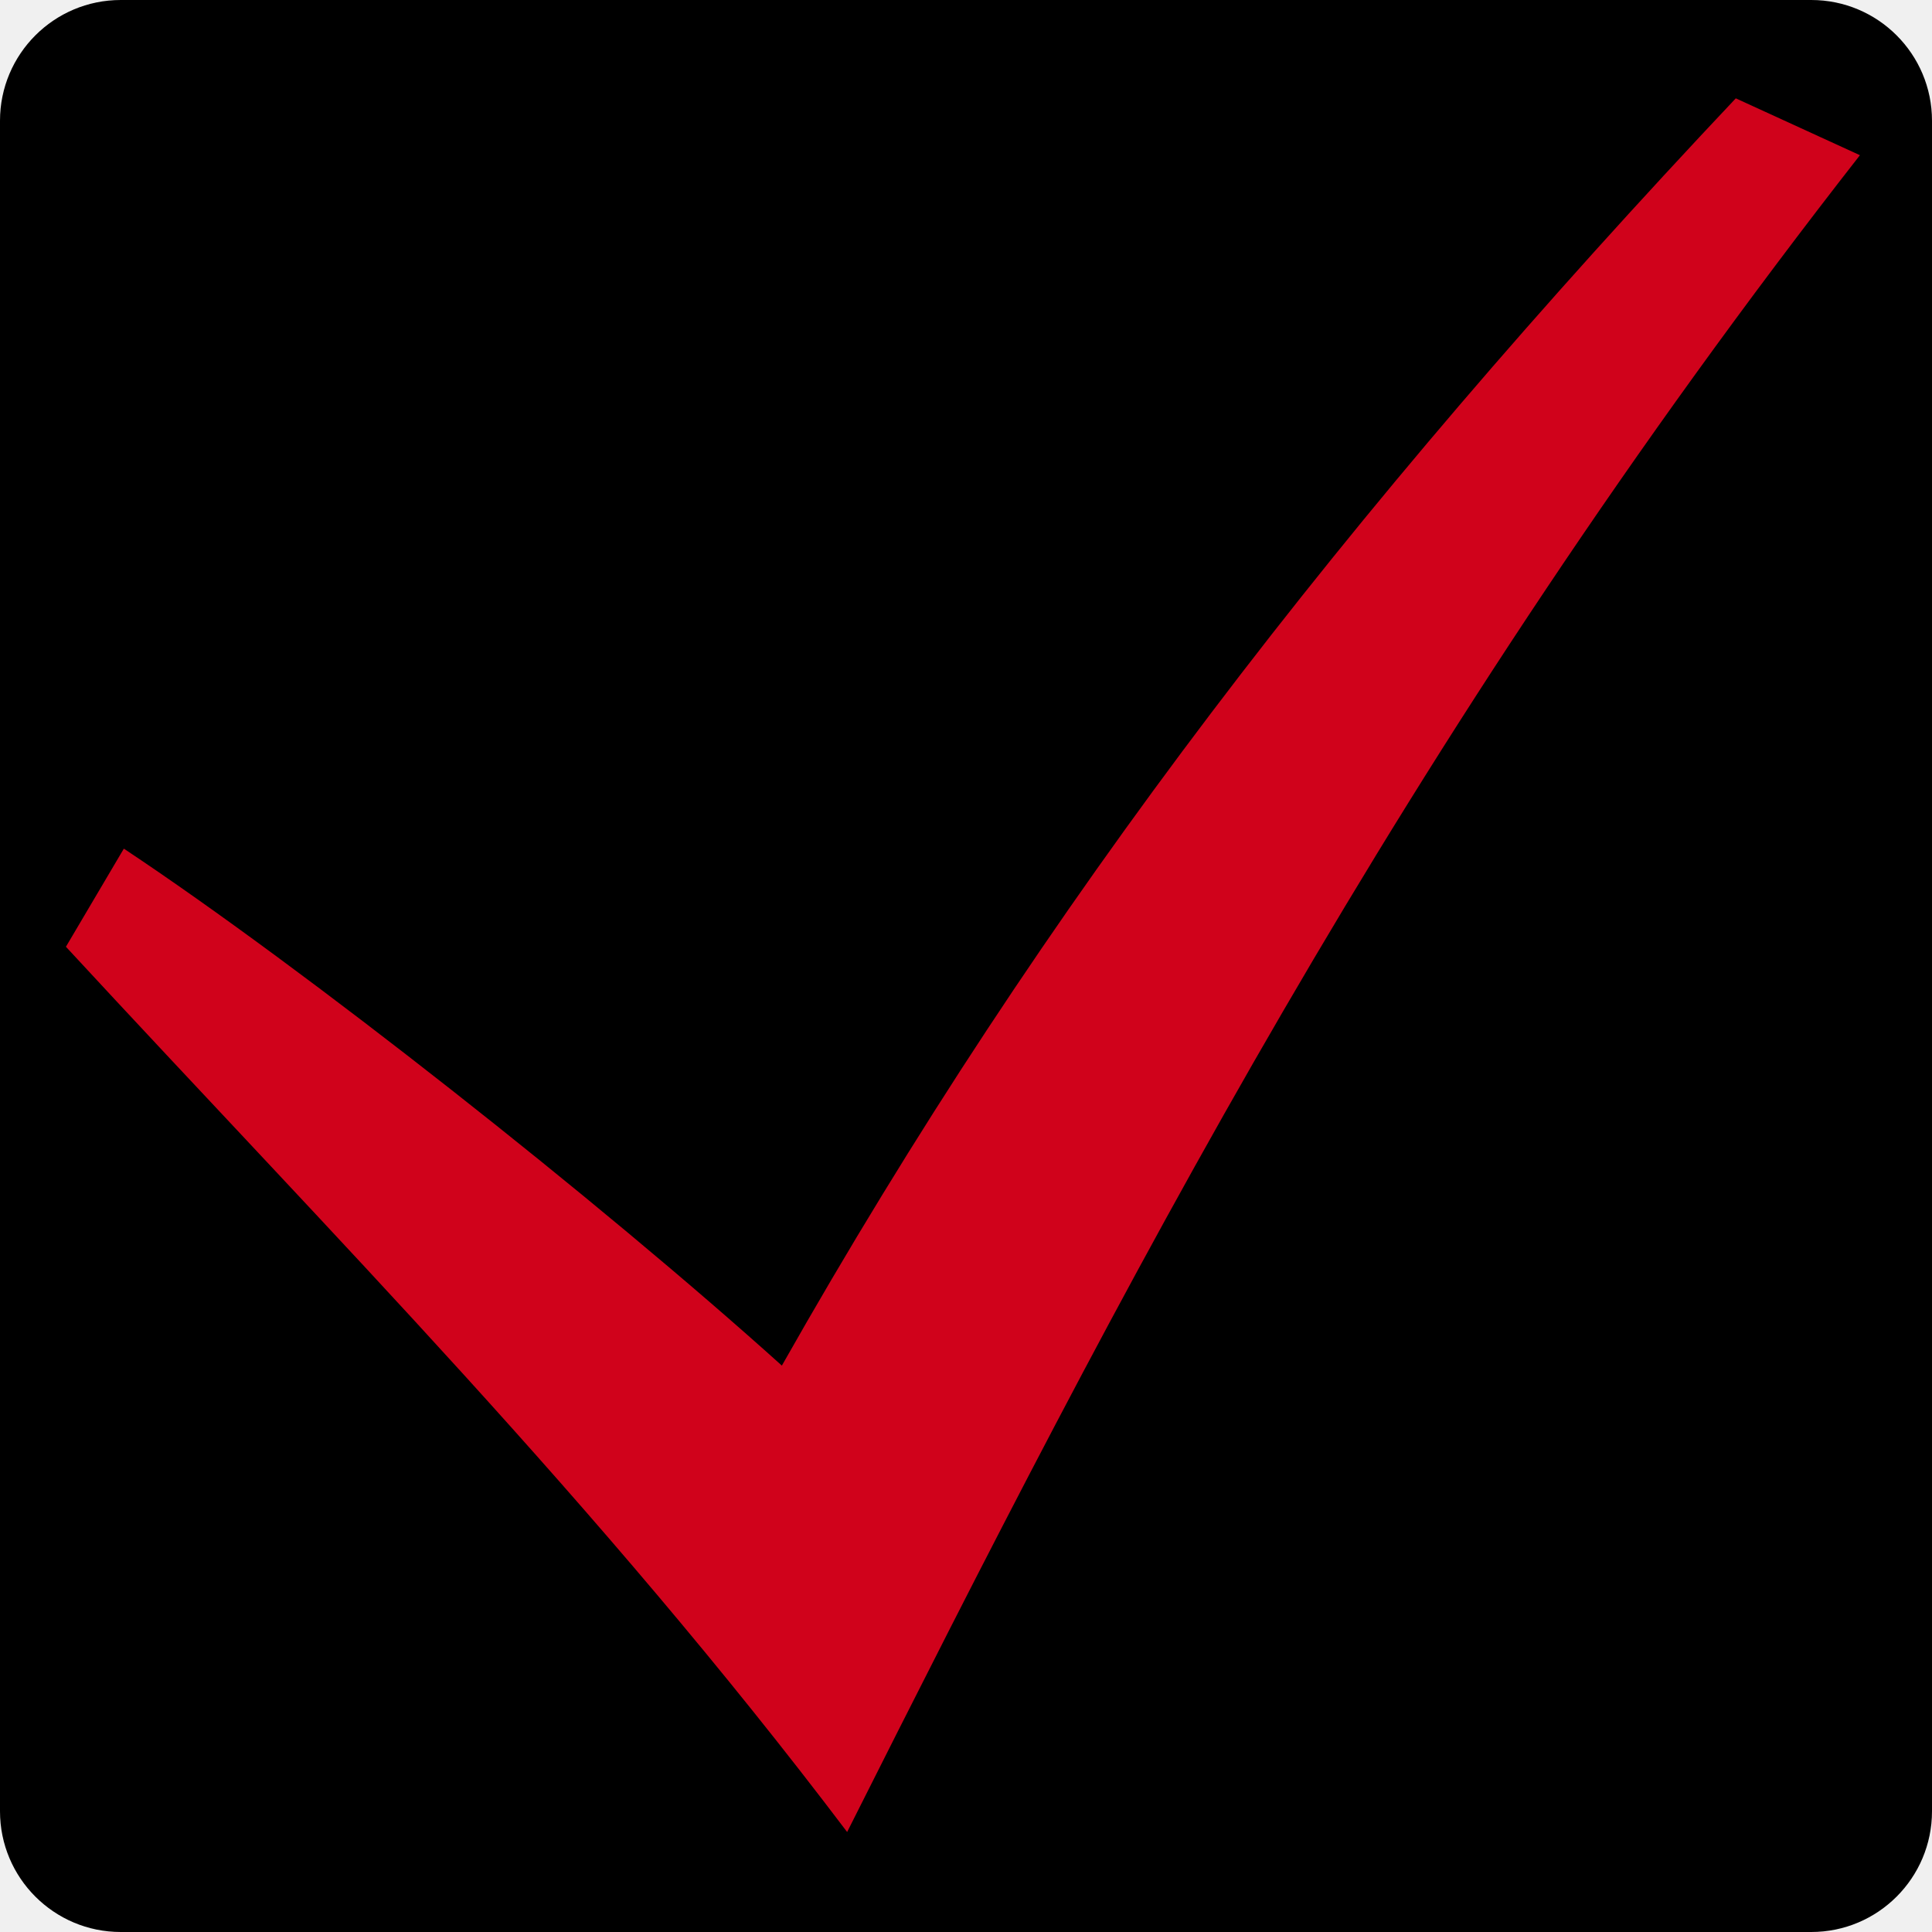
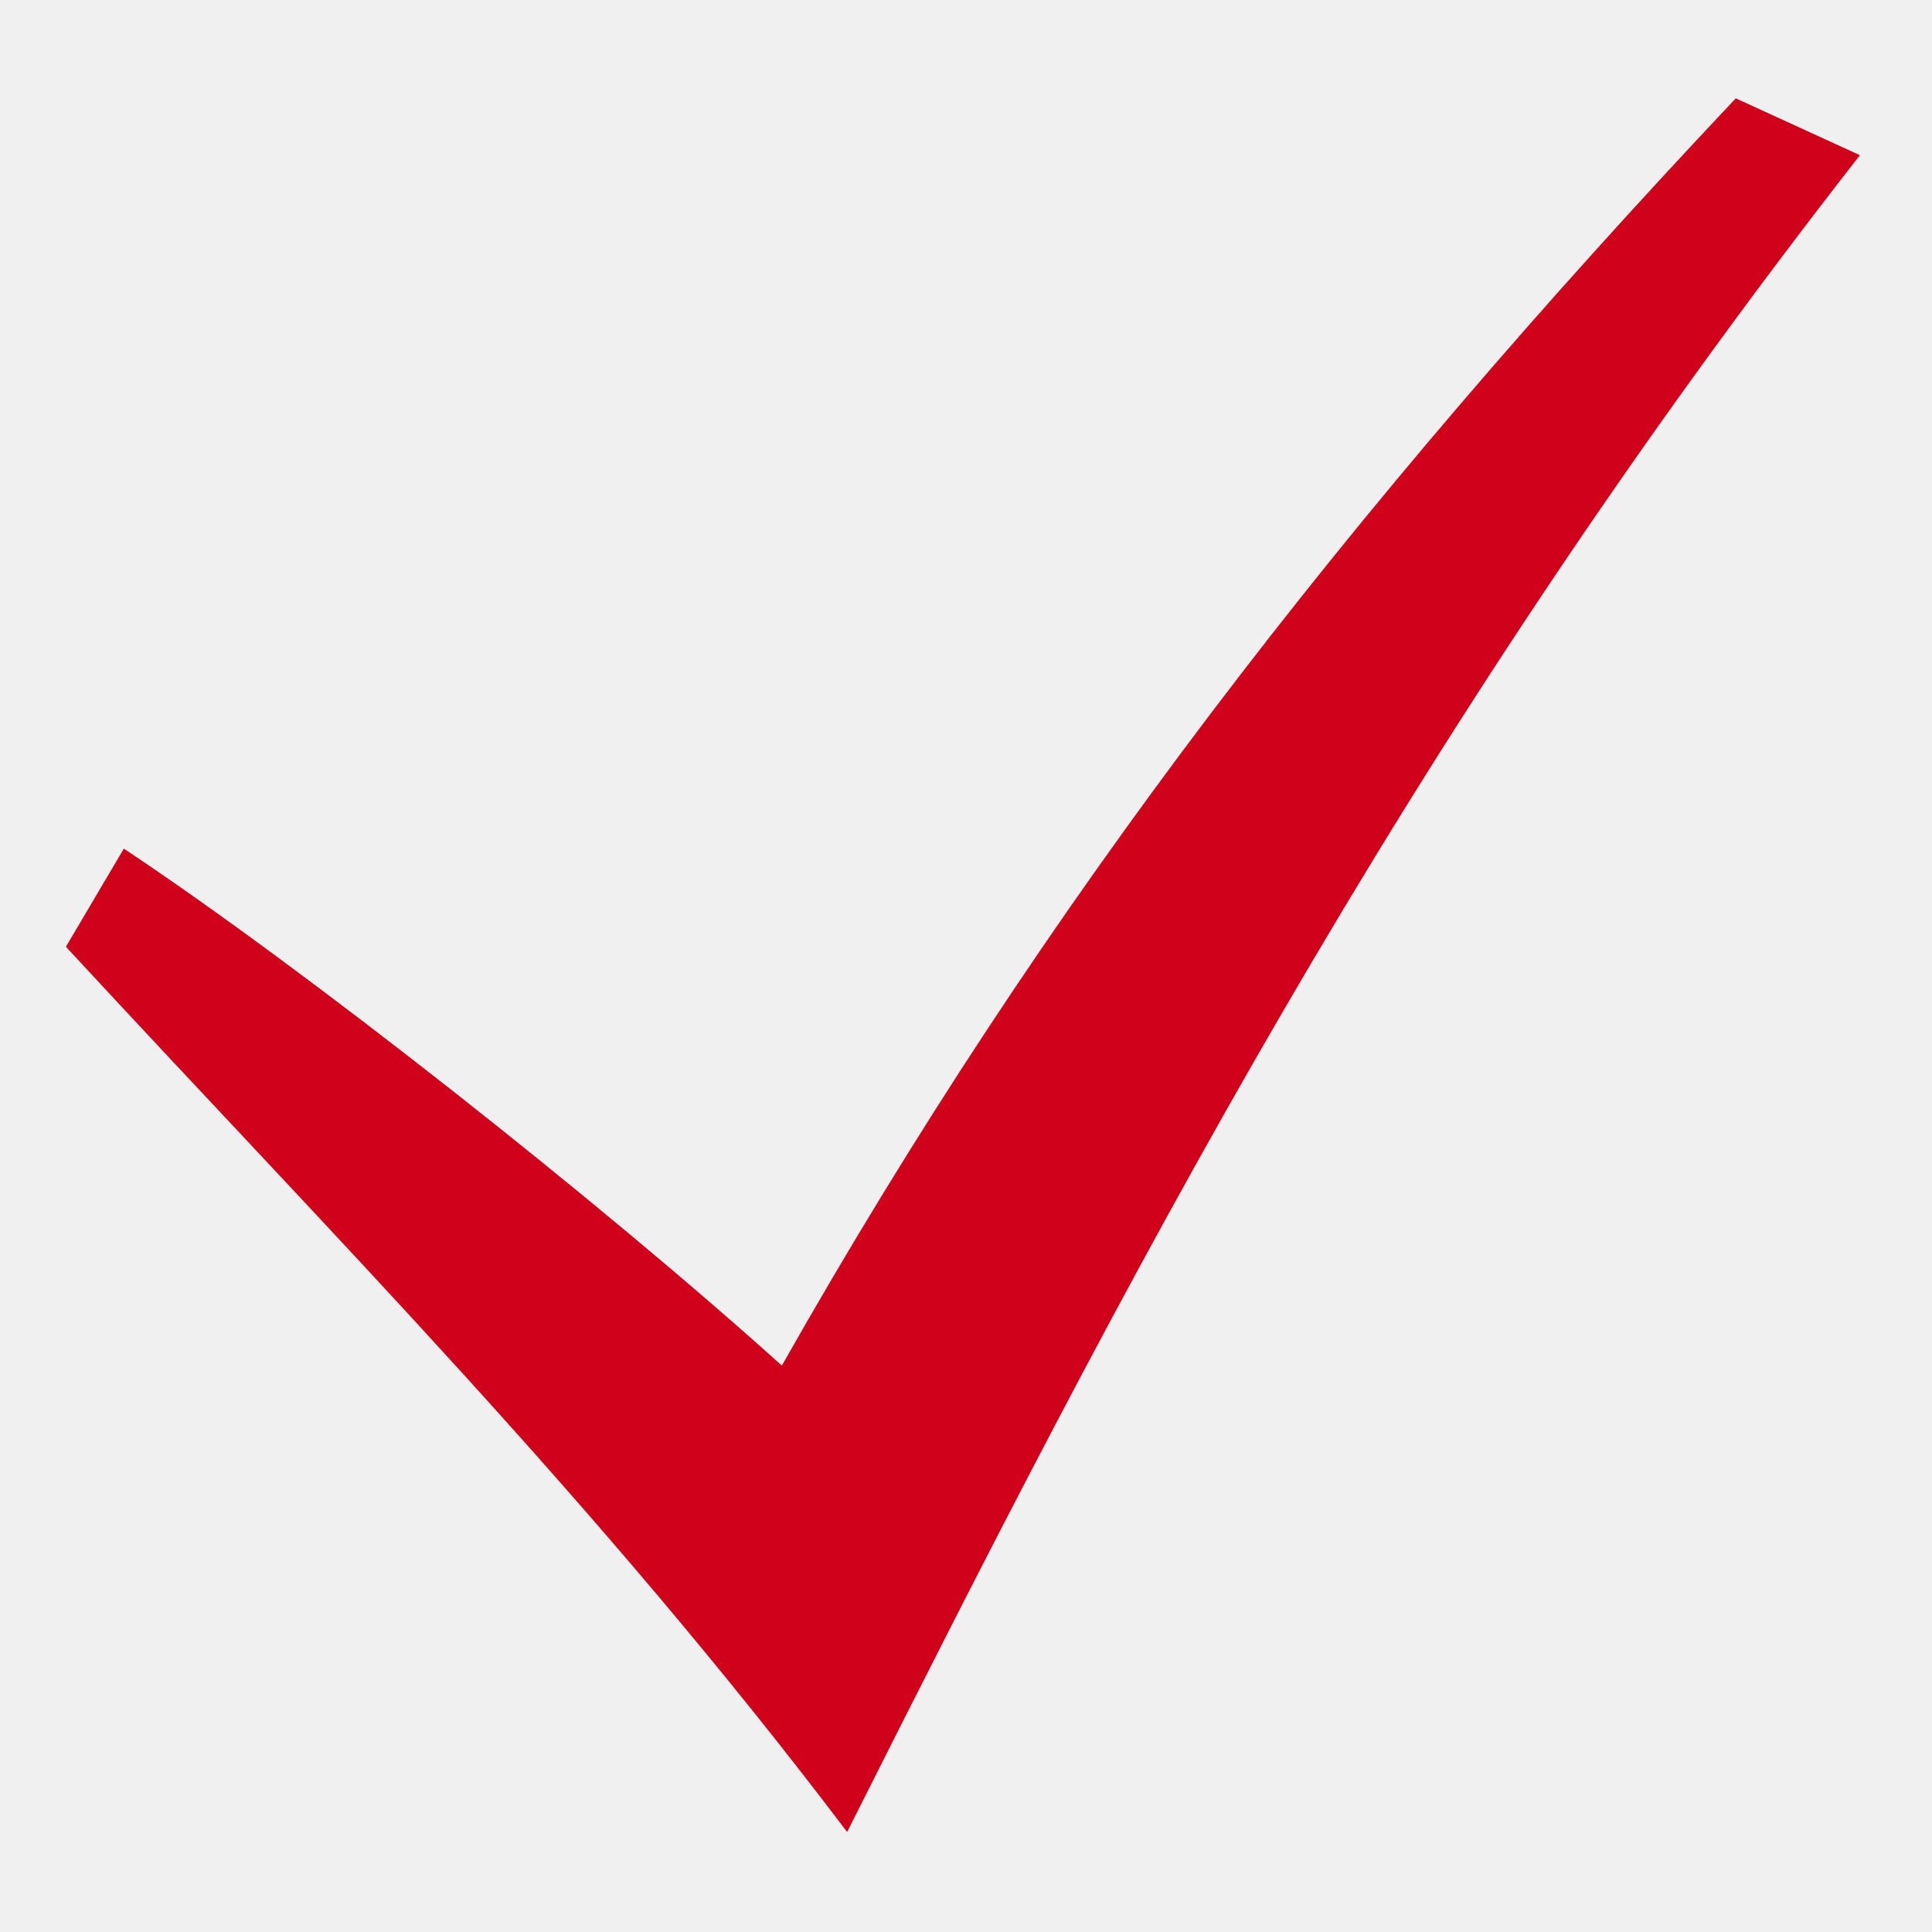
<svg xmlns="http://www.w3.org/2000/svg" style="height: 20px; width: 20px;" viewBox="0 0 512 512">
-   <rect fill="#000" fill-opacity="1" height="512" width="512" rx="32" ry="32" />
+   <rect fill="#ffffff" fill-opacity="0" height="512" width="512" rx="32" ry="32" />
  <g class="" style="" transform="translate(0,0)">
    <path d="M17.47 250.9C88.82 328.1 158 397.6 224.5 485.5c72.3-143.8 146.3-288.1 268.4-444.37L460 26.06C356.9 135.4 276.8 238.9 207.2 361.9c-48.4-43.6-126.62-105.3-174.38-137z" fill="#d0021b" fill-opacity="1" />
  </g>
</svg>
